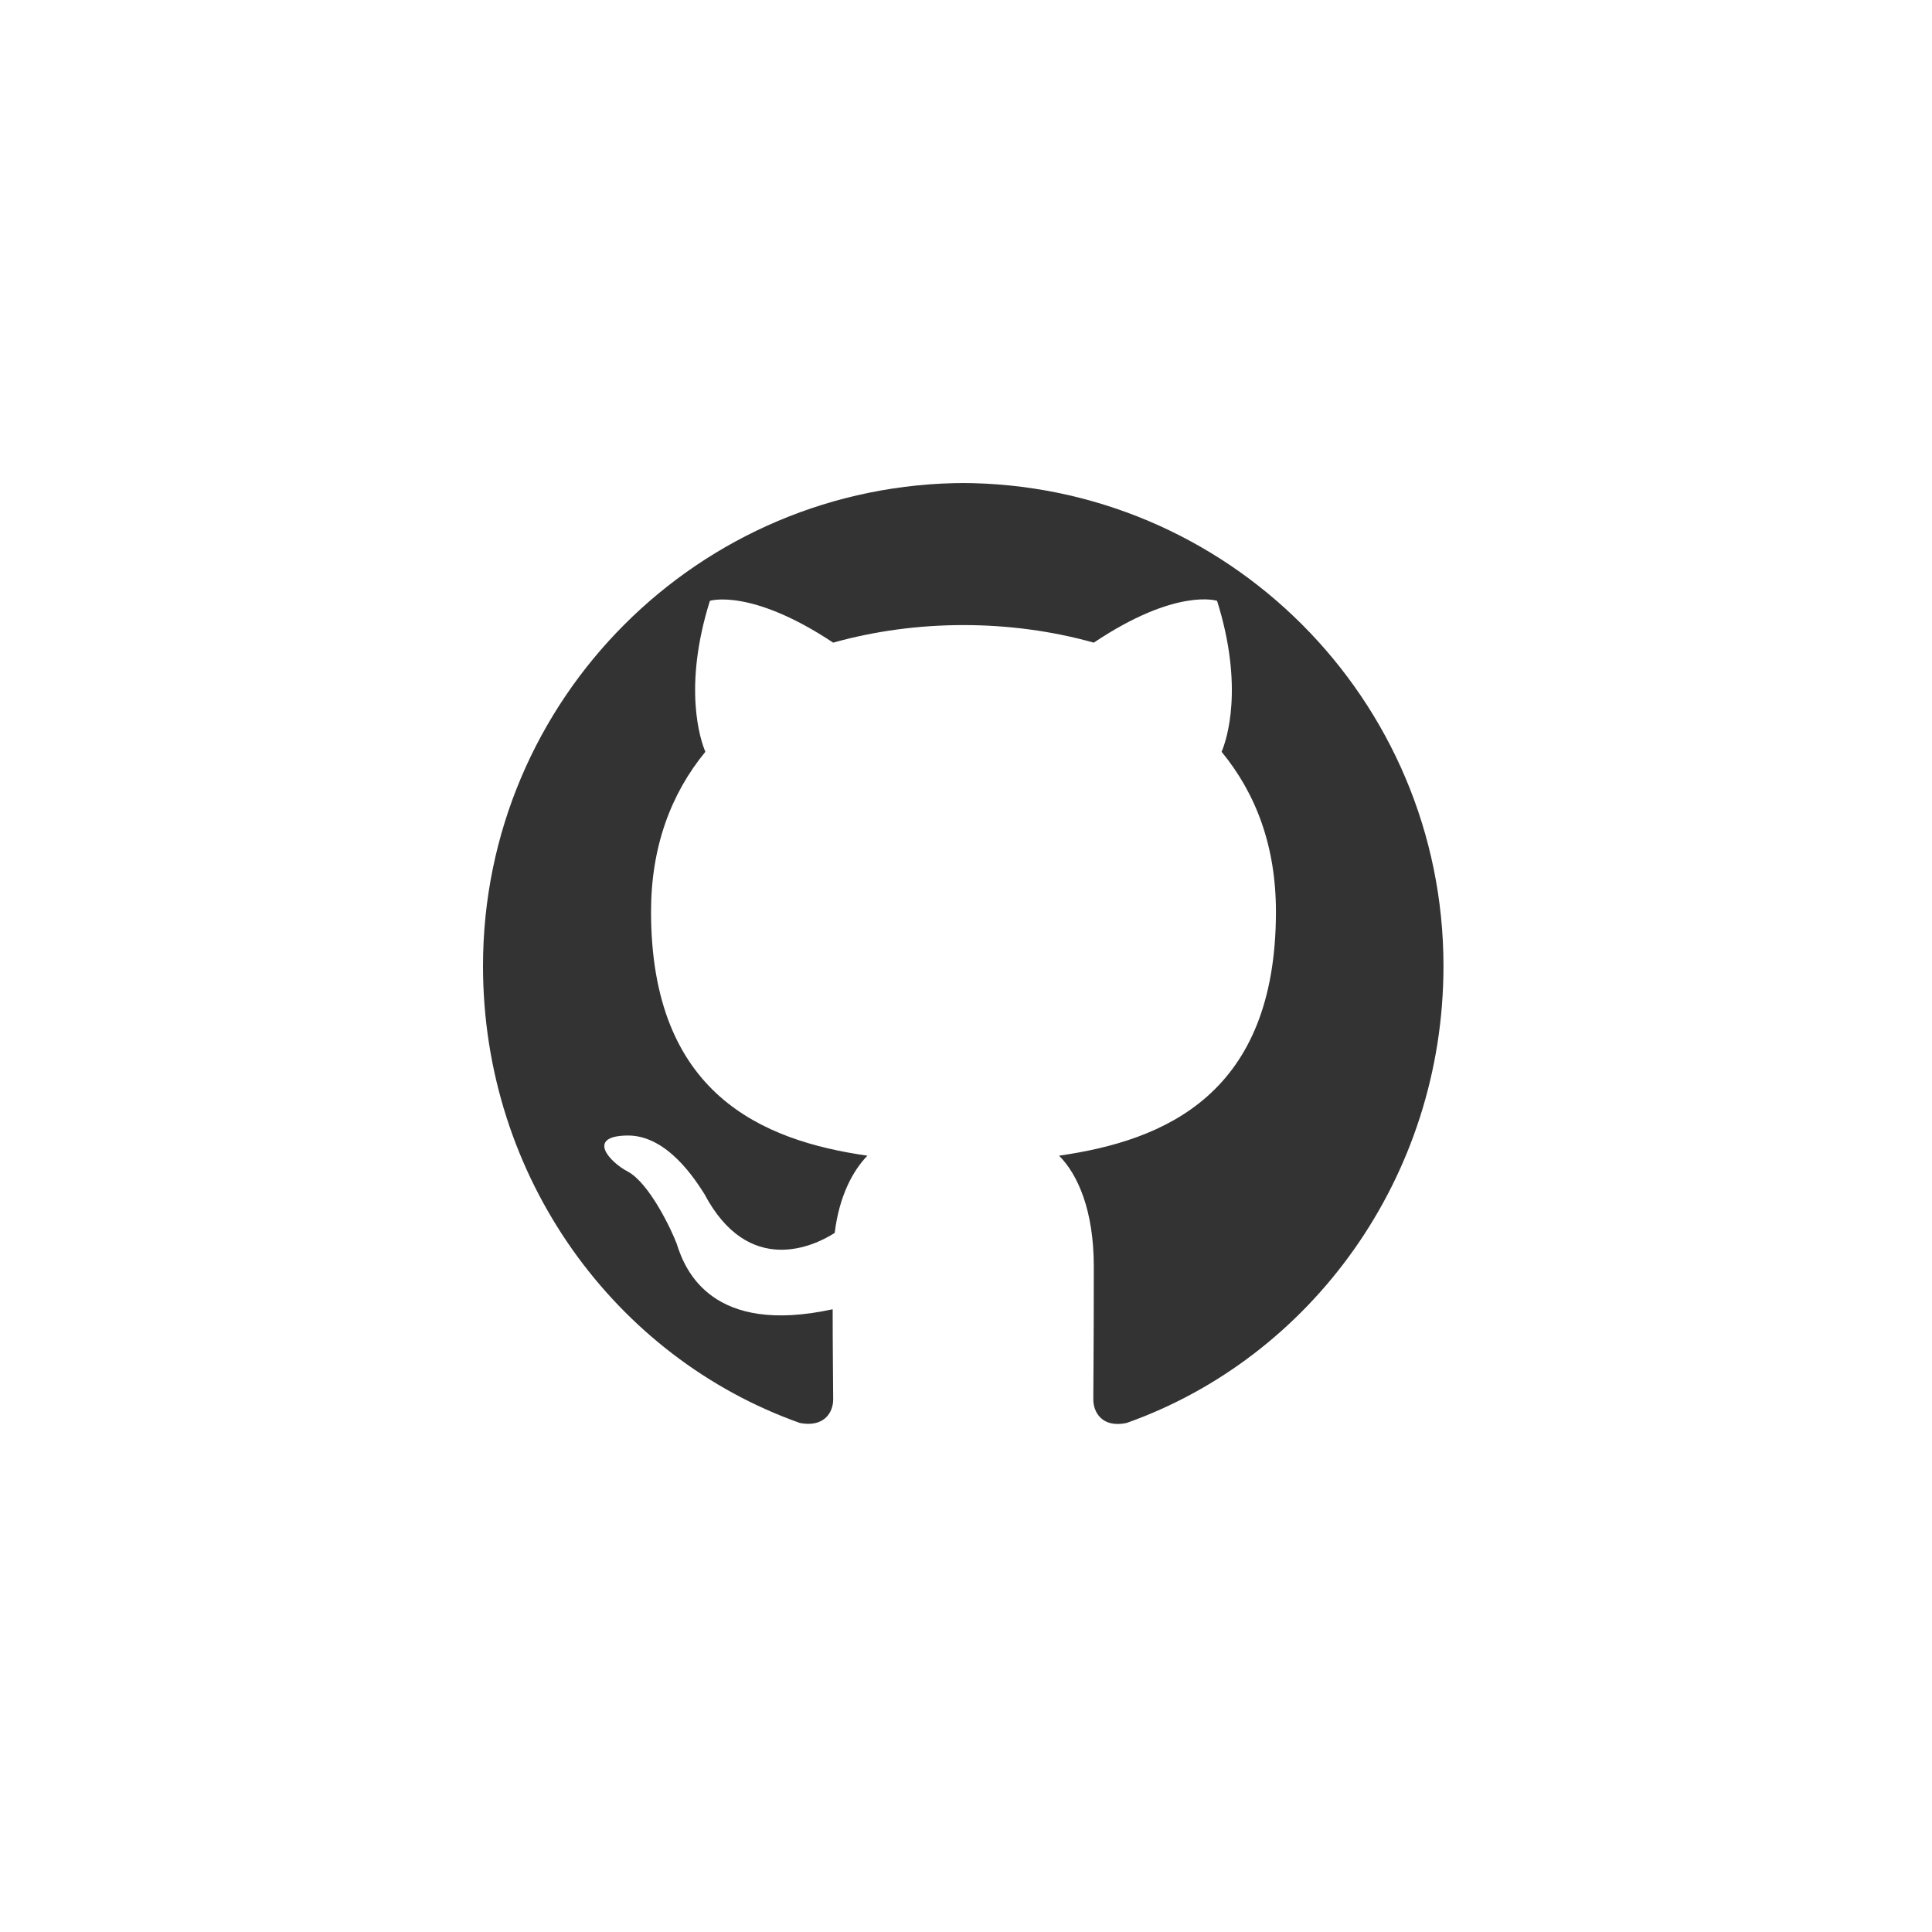
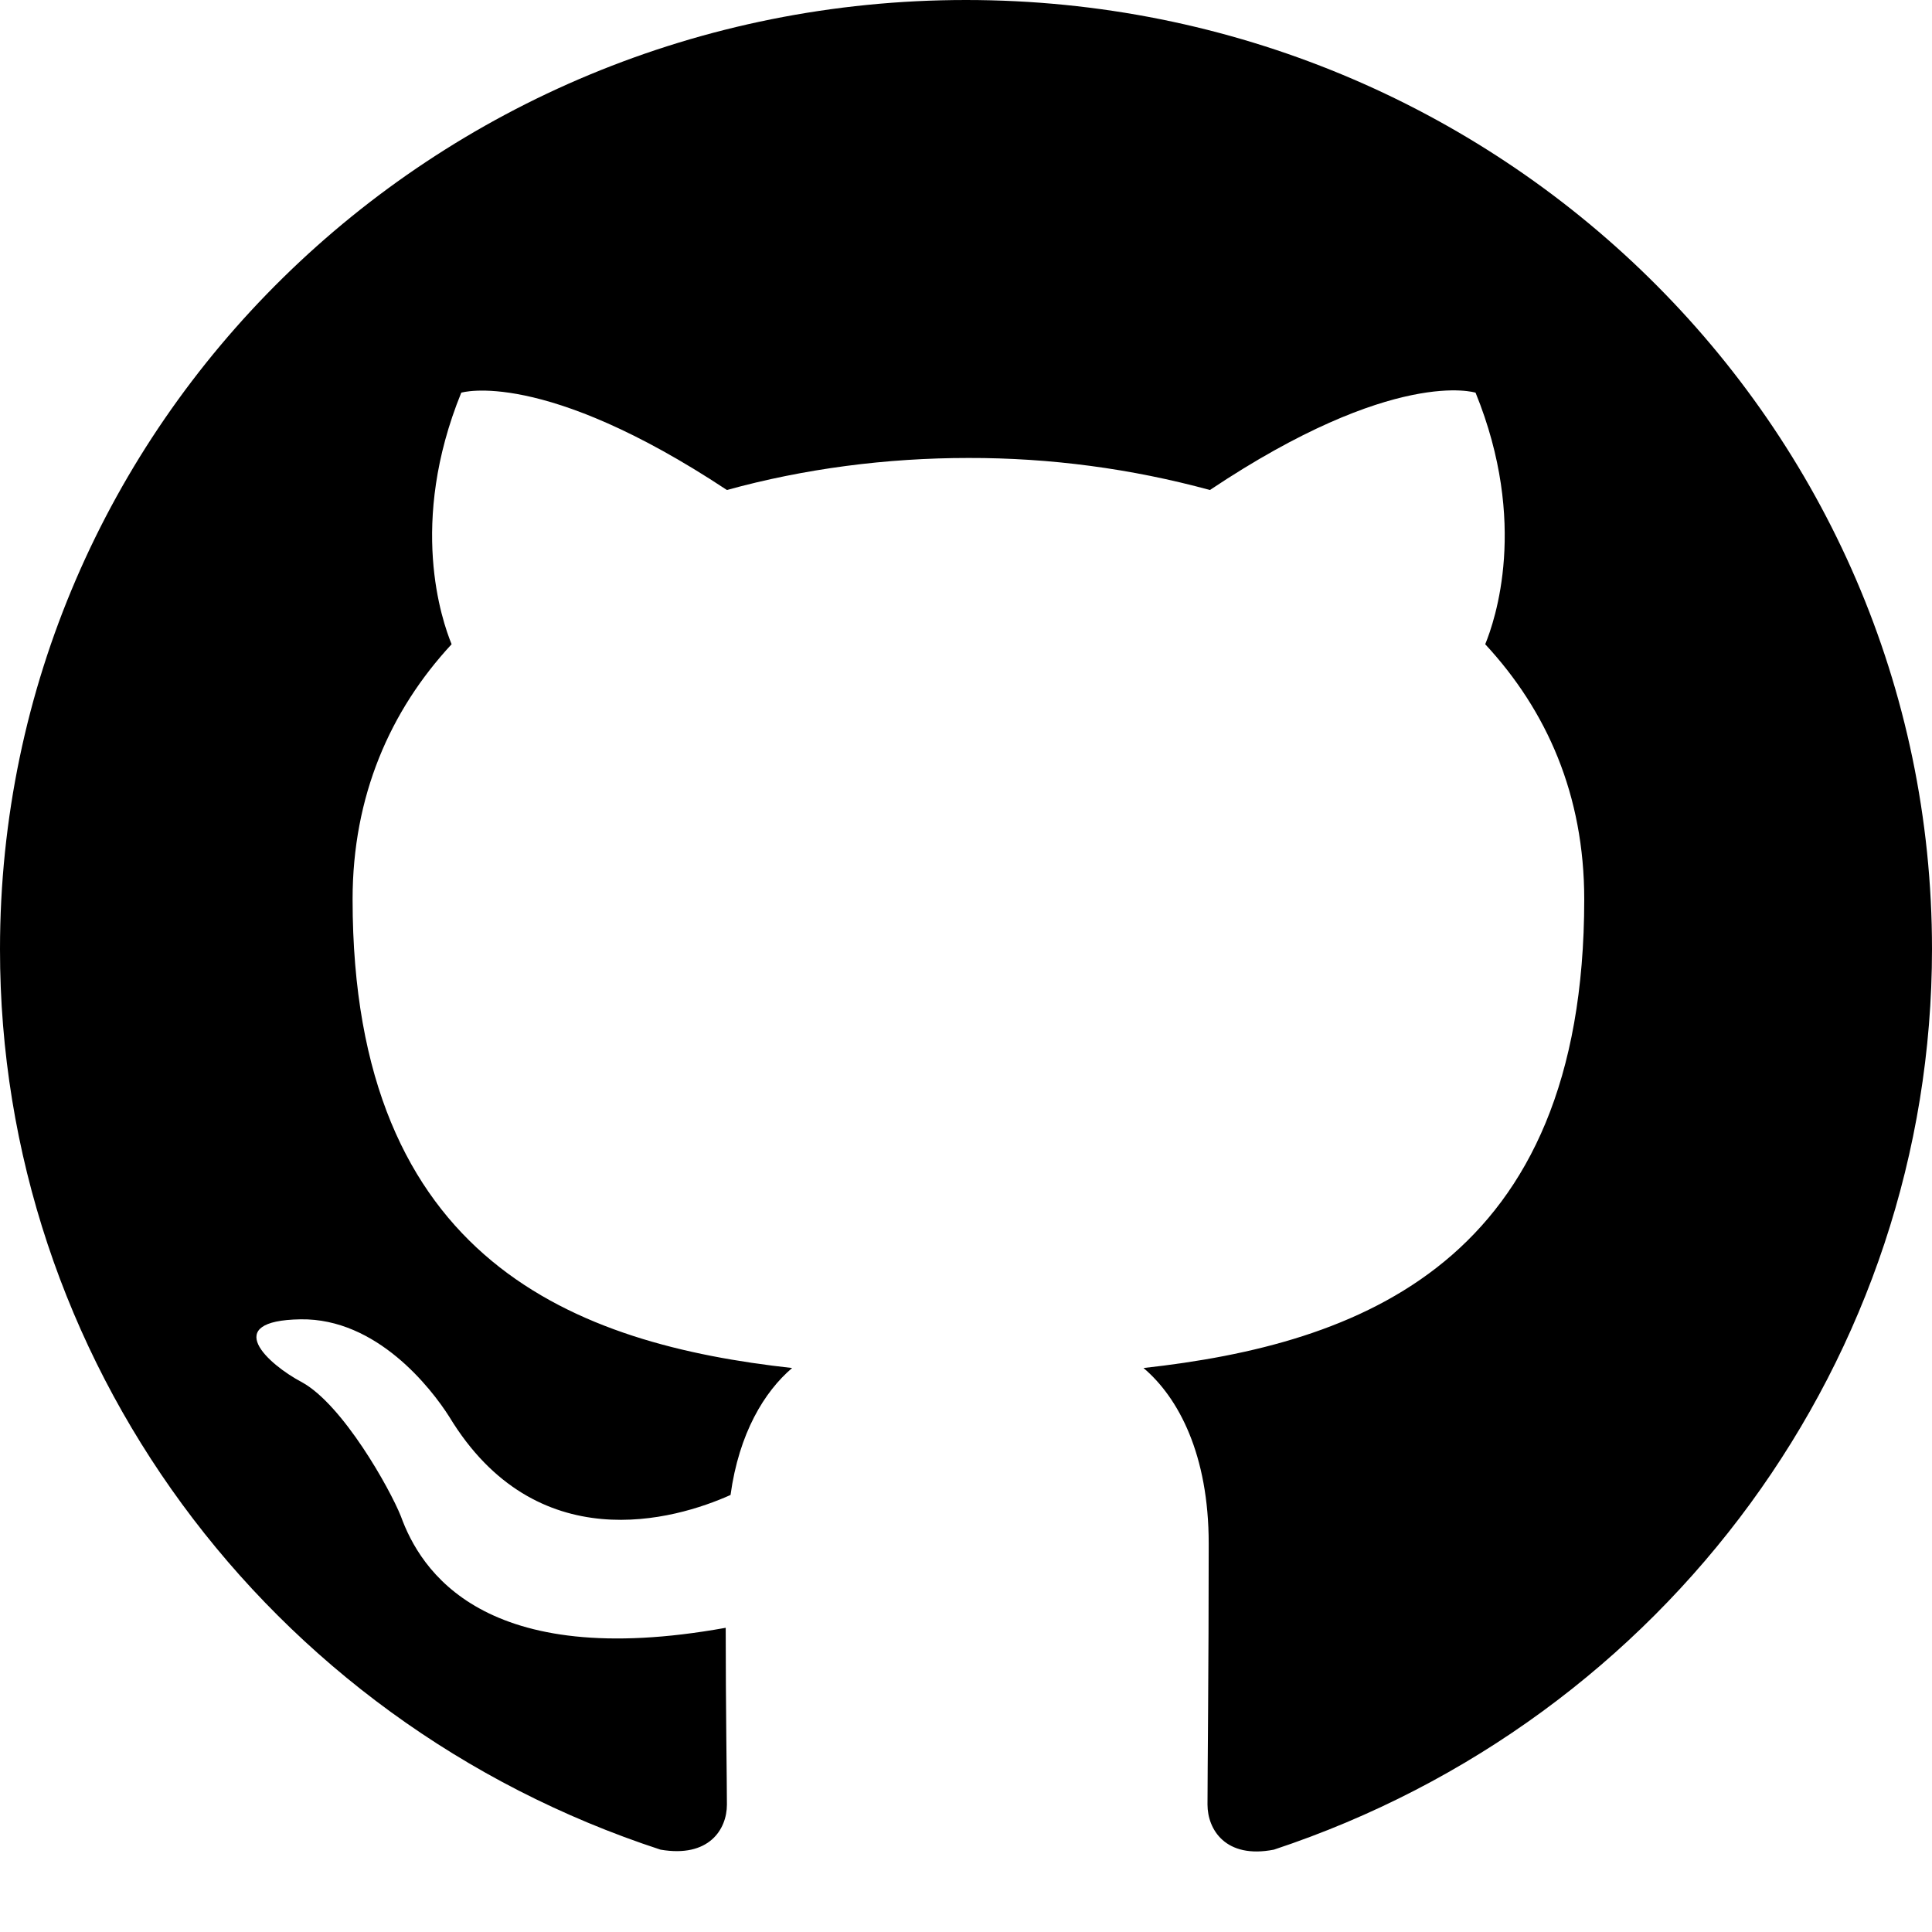
- <svg xmlns="http://www.w3.org/2000/svg" width="128" height="128" viewBox="0 0 128 128" fill="none">
-   <path fill-rule="evenodd" clip-rule="evenodd" d="M64 32C46.327 32 32 46.327 32 64C32 78.035 40.777 89.948 53.002 94.278C54.602 94.58 55.2 93.578 55.2 92.719C55.2 91.943 55.166 89.359 55.166 86.742C47.2 88.477 45.399 84.212 44.836 82.409C44.5 81.503 43.033 78.4 41.6 77.624C40.4 77 38.799 75.264 41.566 75.231C44.2 75.197 46.068 78.166 46.666 79.101C49.6 84.649 53.969 82.543 55.301 81.684C55.6 79.236 56.5 77.568 57.467 76.567C50.467 75.565 43.133 72.465 43.133 60.4C43.133 56.135 44.433 52.605 46.733 49.808C46.4 49.032 45.233 45.536 47.033 39.806C47.033 39.806 49.733 38.946 55.2 42.577C57.967 41.801 60.9 41.413 63.834 41.413C66.767 41.413 69.7 41.801 72.467 42.577C77.934 38.913 80.634 39.806 80.634 39.806C82.434 45.536 81.267 49.032 80.934 49.808C83.234 52.605 84.534 56.101 84.534 60.4C84.534 72.499 77.167 75.565 70.166 76.567C71.4 77.804 72.467 80.177 72.467 83.909C72.467 89.258 72.434 91.597 72.434 92.719C72.434 93.578 73.031 94.614 74.632 94.278C86.856 89.948 95.634 78.001 95.634 64C95.634 46.327 81.307 32 63.634 32H64Z" fill="#333333" />
+ <svg xmlns="http://www.w3.org/2000/svg" fill="currentColor" fill-rule="evenodd" height="1em" style="flex:none;line-height:1" viewBox="0 0 24 24" width="1em">
+   <path d="M12 0c6.63 0 12 5.276 12 11.79-.001 5.067-3.29 9.567-8.175 11.187-.6.118-.825-.25-.825-.56 0-.398.015-1.665.015-3.242 0-1.105-.375-1.813-.81-2.181 2.67-.295 5.475-1.297 5.475-5.822 0-1.297-.465-2.344-1.23-3.169.12-.295.54-1.503-.12-3.125 0 0-1.005-.324-3.3 1.209a11.32 11.32 0 00-3-.398c-1.02 0-2.04.133-3 .398-2.295-1.518-3.3-1.209-3.3-1.209-.66 1.622-.24 2.83-.12 3.125-.765.825-1.23 1.887-1.23 3.169 0 4.51 2.79 5.527 5.46 5.822-.345.294-.66.81-.765 1.577-.69.31-2.415.81-3.495-.973-.225-.354-.9-1.223-1.845-1.209-1.005.015-.405.56.015.781.51.28 1.095 1.327 1.23 1.666.24.663 1.02 1.93 4.035 1.385 0 .988.015 1.916.015 2.196 0 .31-.225.664-.825.56C3.303 21.374-.003 16.867 0 11.791 0 5.276 5.37 0 12 0z" />
</svg>
